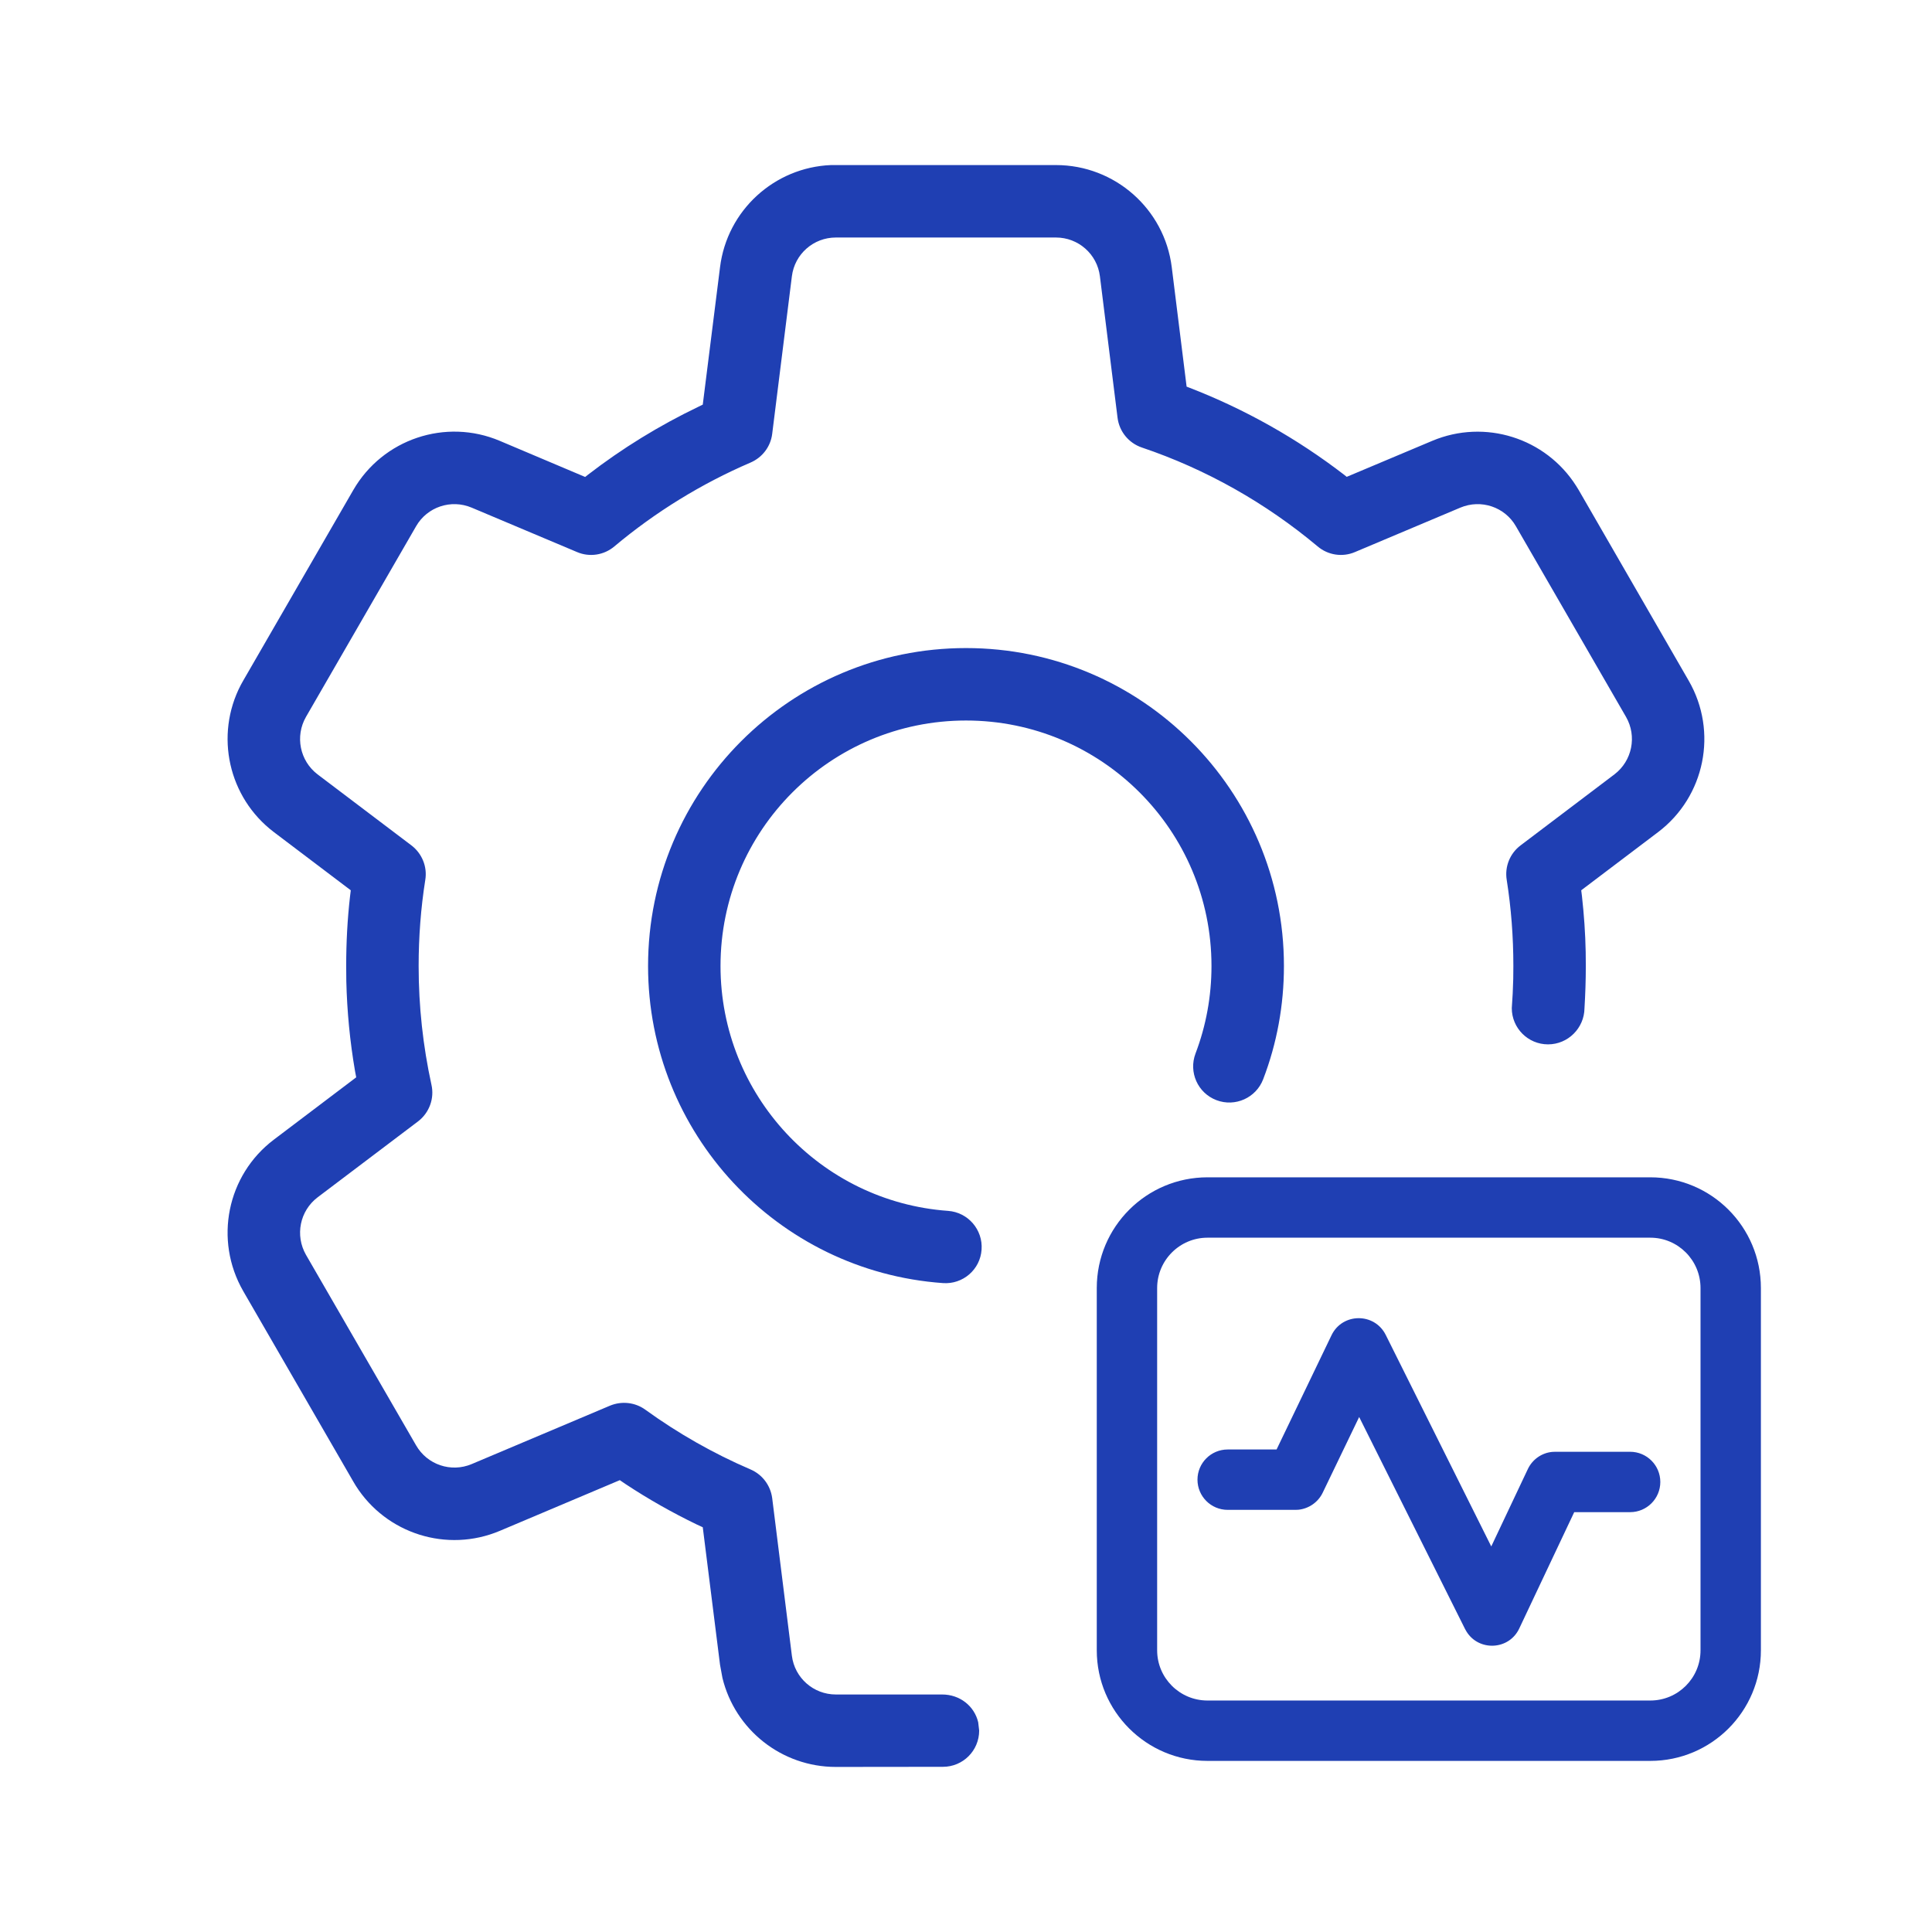
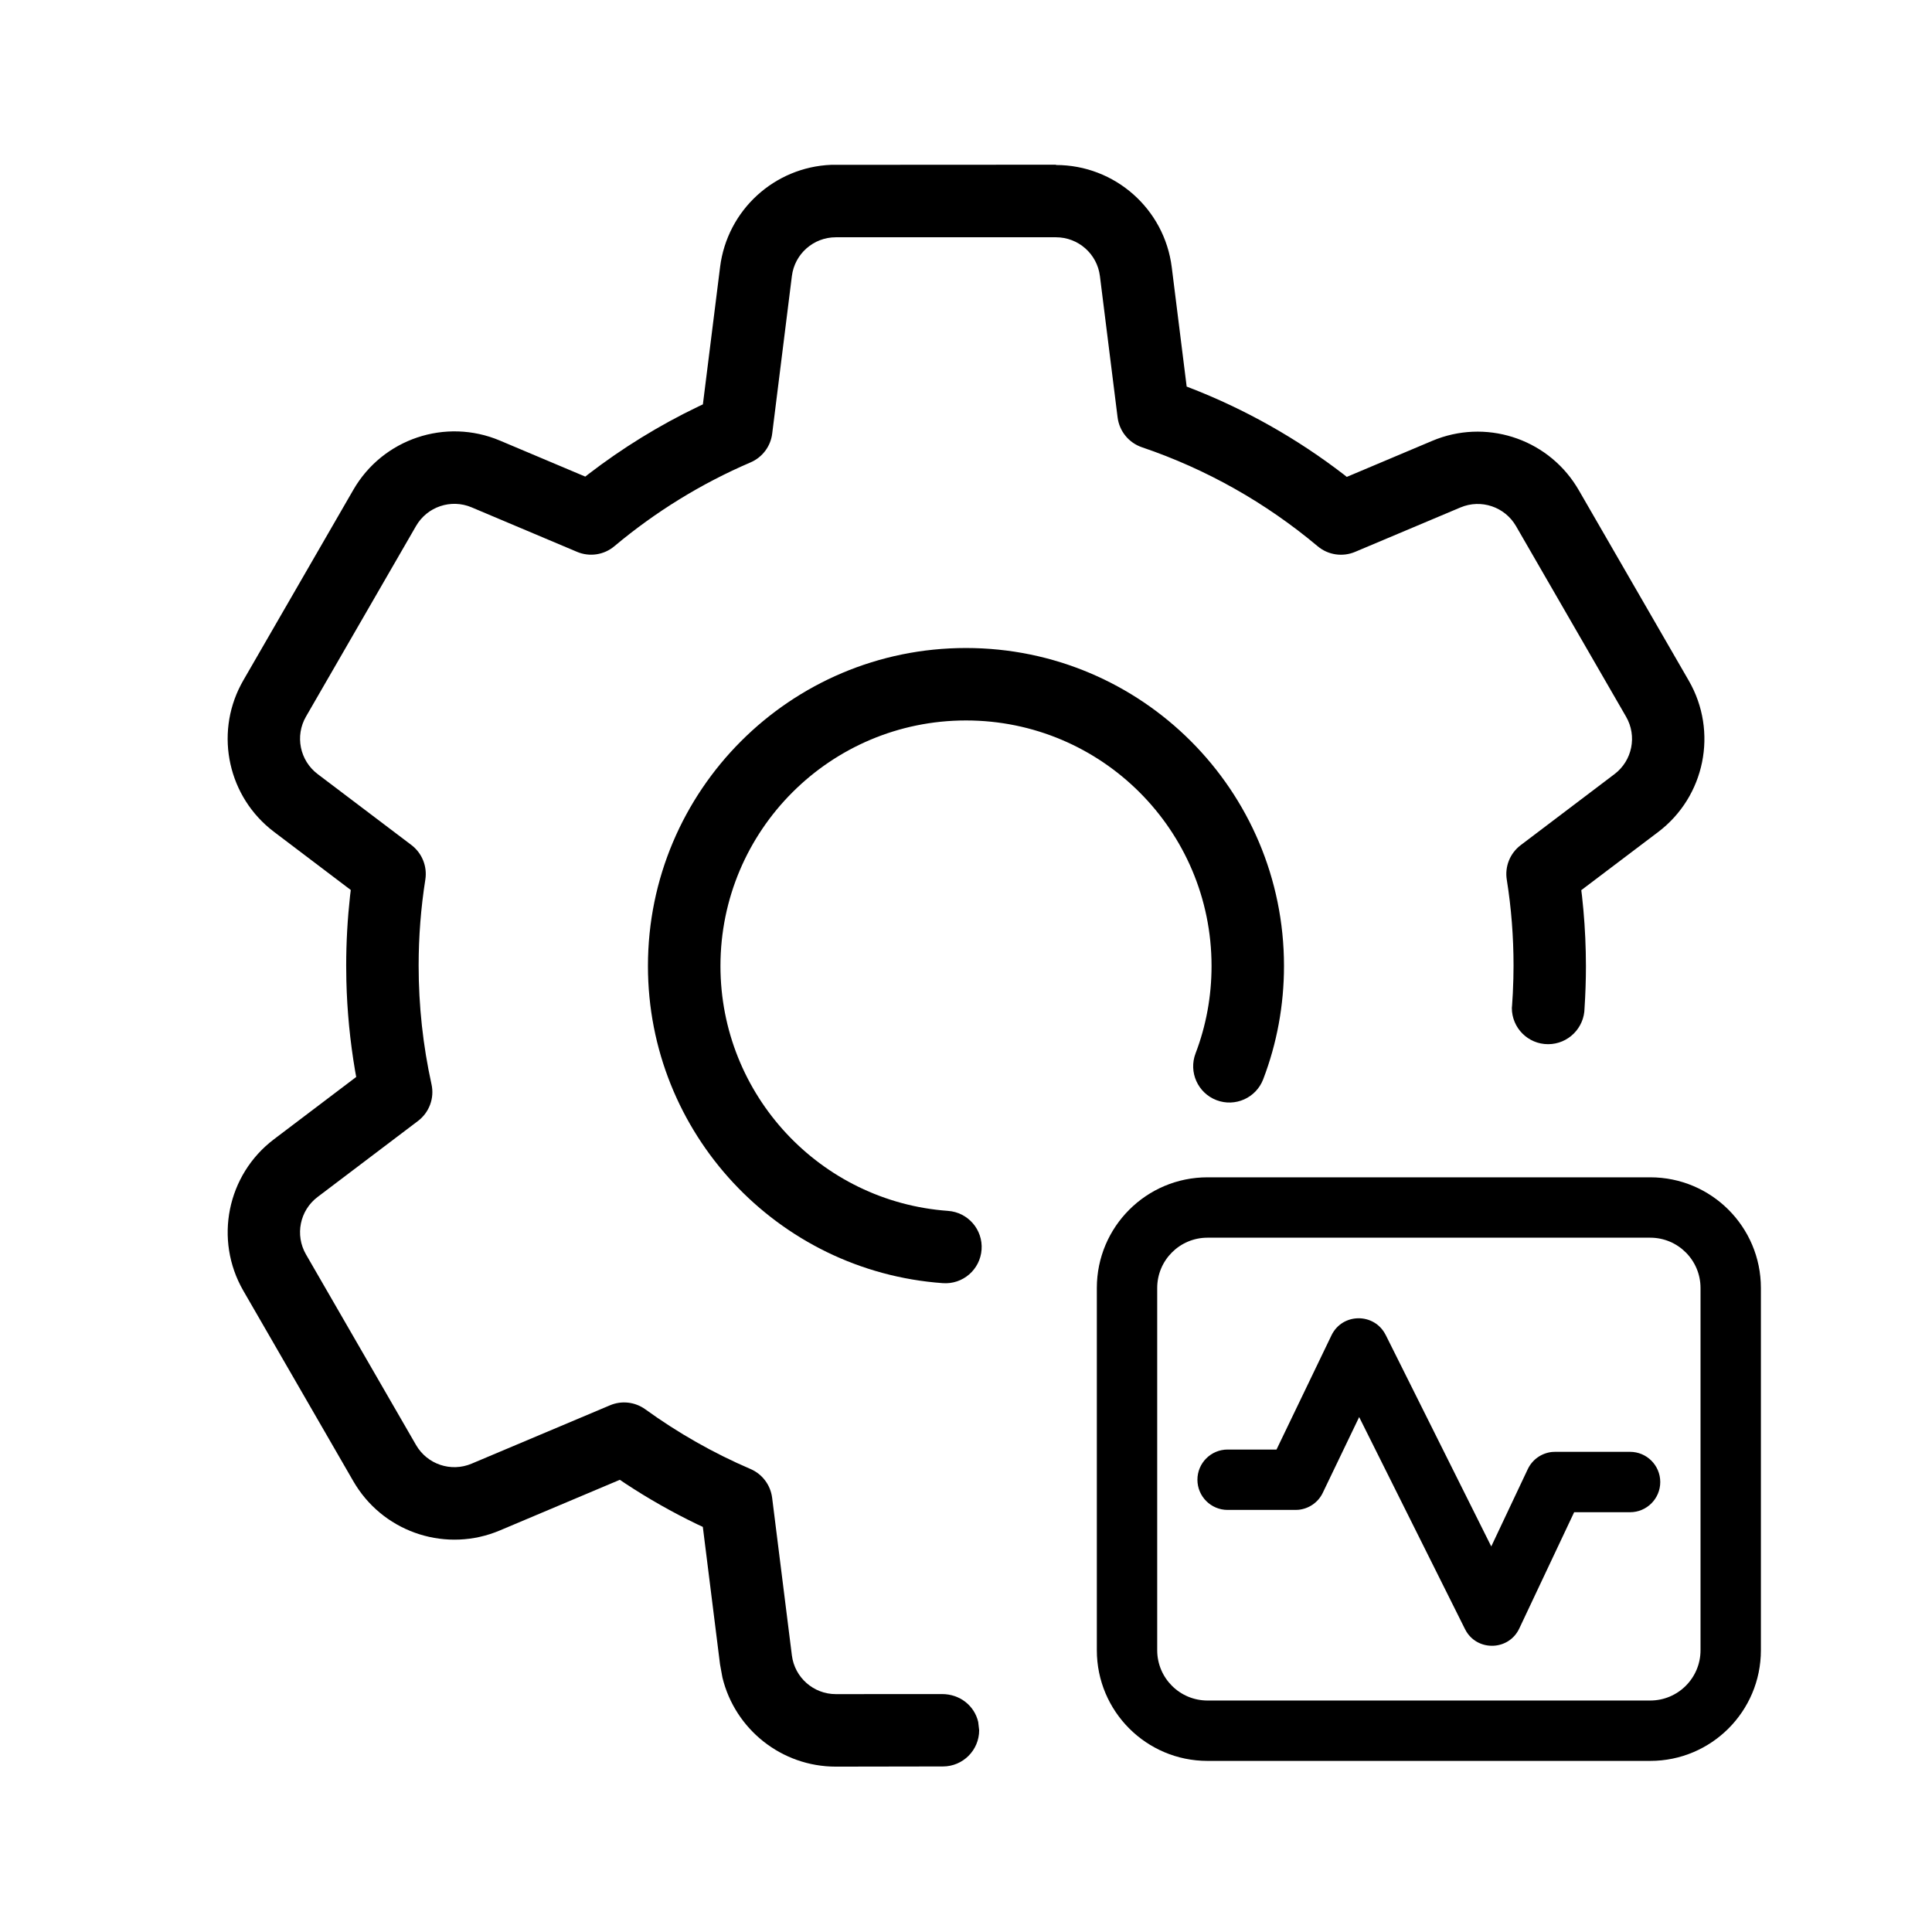
- <svg xmlns="http://www.w3.org/2000/svg" width="16px" height="16px" viewBox="0 0 16 16" version="1.1">
-   <g id="画板备份" stroke="none" stroke-width="1" fill="none" fill-rule="evenodd">
-     <g id="编组">
-       <rect id="矩形" x="0" y="0" width="16" height="16" />
-       <path d="M8.745,1.367 C9.232,1.367 9.644,1.73 9.704,2.213 L9.827,3.202 L9.848,3.21 C10.309,3.388 10.742,3.632 11.133,3.933 L11.153,3.949 L11.861,3.651 C12.298,3.467 12.801,3.627 13.053,4.024 L13.074,4.058 L13.985,5.637 C14.229,6.059 14.12,6.597 13.732,6.891 L13.095,7.373 L13.101,7.421 C13.118,7.574 13.129,7.728 13.132,7.884 L13.133,8 C13.133,8.117 13.129,8.234 13.122,8.35 C13.12,8.514 12.986,8.649 12.82,8.649 C12.654,8.649 12.52,8.514 12.52,8.349 C12.52,8.343 12.52,8.337 12.52,8.331 L12.52,8.349 C12.526,8.269 12.53,8.188 12.532,8.107 L12.533,8 C12.533,7.759 12.515,7.521 12.478,7.287 C12.46,7.177 12.505,7.067 12.593,7.001 L13.37,6.413 C13.517,6.301 13.558,6.097 13.466,5.937 L12.554,4.358 C12.462,4.198 12.265,4.132 12.094,4.204 L11.221,4.572 C11.118,4.616 10.998,4.598 10.912,4.525 C10.482,4.165 9.989,3.886 9.456,3.706 C9.347,3.669 9.269,3.573 9.255,3.459 L9.109,2.288 C9.086,2.104 8.93,1.967 8.745,1.967 L6.922,1.967 C6.737,1.967 6.581,2.104 6.558,2.288 L6.395,3.593 C6.382,3.699 6.313,3.789 6.215,3.831 C5.808,4.006 5.428,4.24 5.088,4.525 C5.002,4.598 4.882,4.616 4.779,4.572 L3.906,4.204 C3.735,4.132 3.538,4.198 3.446,4.358 L2.534,5.937 C2.442,6.097 2.483,6.301 2.63,6.413 L3.407,7.001 C3.495,7.068 3.54,7.178 3.522,7.287 C3.485,7.521 3.467,7.759 3.467,8 C3.467,8.334 3.503,8.663 3.573,8.983 C3.599,9.097 3.555,9.216 3.462,9.287 L2.63,9.916 C2.483,10.028 2.442,10.231 2.534,10.392 L3.446,11.97 C3.538,12.13 3.735,12.197 3.906,12.125 L5.052,11.641 C5.149,11.601 5.26,11.613 5.345,11.675 C5.616,11.871 5.908,12.037 6.215,12.169 C6.313,12.211 6.381,12.301 6.395,12.407 L6.558,13.712 C6.581,13.896 6.737,14.033 6.922,14.033 L7.8,14.033 C7.951,14.032 8.07,14.131 8.101,14.263 L8.109,14.332 C8.109,14.498 7.975,14.632 7.809,14.632 L6.922,14.633 C6.472,14.633 6.087,14.324 5.983,13.896 L5.963,13.787 L5.82,12.648 L5.772,12.626 C5.567,12.527 5.369,12.415 5.18,12.29 L5.133,12.258 L4.139,12.678 C3.702,12.862 3.199,12.702 2.947,12.305 L2.926,12.27 L2.014,10.692 C1.771,10.269 1.879,9.732 2.268,9.438 L2.95,8.922 L2.94,8.869 C2.898,8.625 2.874,8.376 2.868,8.126 L2.867,8 C2.867,7.806 2.877,7.613 2.899,7.422 L2.905,7.373 L2.268,6.891 C1.891,6.605 1.777,6.09 1.994,5.673 L2.014,5.637 L2.926,4.058 C3.17,3.636 3.69,3.461 4.139,3.651 L4.846,3.95 L4.87,3.931 C5.154,3.712 5.46,3.524 5.783,3.369 L5.82,3.351 L5.963,2.213 C6.021,1.743 6.412,1.386 6.882,1.367 L8.745,1.367 Z M8,5.367 C9.454,5.367 10.633,6.546 10.633,8 C10.633,8.324 10.575,8.641 10.461,8.938 C10.402,9.092 10.229,9.17 10.074,9.111 C9.919,9.052 9.842,8.879 9.901,8.724 C9.988,8.495 10.033,8.251 10.033,8 C10.033,6.877 9.123,5.967 8,5.967 C6.877,5.967 5.967,6.877 5.967,8 C5.967,9.068 6.793,9.952 7.852,10.028 C8.017,10.04 8.141,10.184 8.129,10.349 C8.118,10.514 7.974,10.638 7.809,10.626 C6.436,10.528 5.367,9.383 5.367,8 C5.367,6.546 6.546,5.367 8,5.367 Z" id="形状结合" fill="#1F3FB3" fill-rule="nonzero" />
-       <path d="M13.667,9.75 C14.173,9.75 14.583,10.16 14.583,10.667 L14.583,13.667 C14.583,14.173 14.173,14.583 13.667,14.583 L10,14.583 C9.494,14.583 9.083,14.173 9.083,13.667 L9.083,10.667 C9.083,10.16 9.494,9.75 10,9.75 Z M13.667,10.25 L10,10.25 C9.77,10.25 9.583,10.437 9.583,10.667 L9.583,13.667 C9.583,13.897 9.77,14.083 10,14.083 L13.667,14.083 C13.897,14.083 14.083,13.897 14.083,13.667 L14.083,10.667 C14.083,10.437 13.897,10.25 13.667,10.25 Z M11.476,11.055 L12.35,12.807 L12.653,12.166 C12.691,12.086 12.768,12.032 12.855,12.024 L12.879,12.023 L13.5,12.023 C13.638,12.023 13.75,12.135 13.75,12.273 C13.75,12.411 13.638,12.523 13.5,12.523 L13.037,12.523 L12.582,13.486 C12.497,13.667 12.247,13.677 12.145,13.512 L12.133,13.491 L11.256,11.735 L10.954,12.362 C10.916,12.441 10.839,12.494 10.753,12.503 L10.729,12.504 L10.167,12.504 C10.029,12.504 9.917,12.392 9.917,12.254 C9.917,12.116 10.029,12.004 10.167,12.004 L10.572,12.004 L11.027,11.058 C11.117,10.871 11.383,10.869 11.476,11.055 Z" id="形状结合" fill="#1F3FB3" fill-rule="nonzero" />
-     </g>
-   </g>
+ <svg xmlns="http://www.w3.org/2000/svg" version="1.1" width="32" height="32" viewBox="0 0 32 32">
+   <path fill="currentColor" d="M17.49 2.733c0.975 0 1.797 0.726 1.918 1.694l0.247 1.976 0.042 0.016c0.922 0.356 1.787 0.844 2.569 1.447l0.041 0.033 1.415-0.597c0.873-0.369 1.881-0.049 2.384 0.745l0.042 0.069 1.823 3.157c0.488 0.844 0.27 1.92-0.507 2.508l-1.273 0.963 0.012 0.097c0.034 0.306 0.055 0.614 0.062 0.924l0.003 0.233c0 0.234-0.008 0.467-0.023 0.699-0.004 0.33-0.272 0.598-0.604 0.598s-0.6-0.269-0.6-0.6c0-0.012 0-0.023 0.001-0.035l-0 0.035c0.012-0.16 0.020-0.321 0.024-0.483l0.003-0.215c0-0.481-0.037-0.958-0.112-1.427-0.035-0.219 0.054-0.438 0.231-0.572l1.553-1.176c0.295-0.223 0.377-0.631 0.192-0.951l-1.823-3.157c-0.185-0.32-0.579-0.453-0.92-0.309l-1.746 0.736c-0.207 0.087-0.446 0.052-0.619-0.093-0.86-0.722-1.846-1.279-2.911-1.64-0.218-0.074-0.374-0.266-0.403-0.494l-0.293-2.342c-0.046-0.367-0.358-0.642-0.728-0.642h-3.646c-0.37 0-0.682 0.275-0.728 0.642l-0.326 2.61c-0.026 0.211-0.163 0.393-0.359 0.477-0.816 0.35-1.575 0.818-2.255 1.388-0.172 0.145-0.411 0.181-0.619 0.093l-1.746-0.737c-0.341-0.144-0.735-0.011-0.92 0.309l-1.823 3.157c-0.185 0.32-0.102 0.728 0.192 0.951l1.554 1.176c0.176 0.134 0.265 0.353 0.231 0.572-0.074 0.469-0.111 0.945-0.111 1.426 0 0.667 0.072 1.325 0.213 1.965 0.051 0.229-0.037 0.466-0.224 0.608l-1.663 1.259c-0.295 0.223-0.377 0.631-0.192 0.951l1.823 3.157c0.185 0.32 0.579 0.453 0.92 0.309l2.293-0.967c0.193-0.082 0.415-0.056 0.585 0.067 0.542 0.392 1.126 0.724 1.741 0.988 0.196 0.084 0.332 0.265 0.359 0.477l0.327 2.61c0.046 0.367 0.358 0.642 0.728 0.642l1.756-0.001c0.302-0.001 0.54 0.196 0.602 0.461l0.016 0.138c0 0.331-0.269 0.6-0.6 0.6l-1.774 0.003c-0.9 0-1.67-0.619-1.878-1.475l-0.040-0.219-0.285-2.277-0.097-0.045c-0.409-0.198-0.805-0.422-1.184-0.672l-0.093-0.063-1.988 0.839c-0.873 0.369-1.881 0.049-2.384-0.745l-0.042-0.069-1.823-3.157c-0.487-0.844-0.27-1.92 0.507-2.508l1.363-1.032-0.019-0.105c-0.083-0.489-0.132-0.985-0.144-1.487l-0.003-0.251c0-0.389 0.022-0.775 0.064-1.157l0.012-0.097-1.273-0.964c-0.755-0.572-0.982-1.603-0.547-2.435l0.040-0.073 1.823-3.157c0.487-0.844 1.527-1.194 2.426-0.815l1.415 0.597 0.047-0.037c0.568-0.437 1.18-0.814 1.826-1.124l0.075-0.035 0.285-2.276c0.118-0.941 0.899-1.654 1.84-1.692l3.725-0.002zM16 10.733c2.909 0 5.267 2.358 5.267 5.267 0 0.648-0.117 1.281-0.344 1.875-0.118 0.31-0.465 0.465-0.774 0.347s-0.465-0.465-0.347-0.774c0.175-0.458 0.265-0.946 0.265-1.448 0-2.246-1.821-4.067-4.067-4.067s-4.067 1.821-4.067 4.067c0 2.136 1.652 3.904 3.77 4.056 0.331 0.024 0.579 0.311 0.555 0.642s-0.311 0.579-0.642 0.555c-2.744-0.197-4.884-2.487-4.884-5.253 0-2.909 2.358-5.267 5.267-5.267z" />
+   <path fill="currentColor" d="M27.333 19.5c1.013 0 1.833 0.821 1.833 1.833v6c0 1.013-0.821 1.833-1.833 1.833h-7.333c-1.013 0-1.833-0.821-1.833-1.833v-6c0-1.013 0.821-1.833 1.833-1.833zM27.333 20.5h-7.333c-0.46 0-0.833 0.373-0.833 0.833v6c0 0.46 0.373 0.833 0.833 0.833h7.333c0.46 0 0.833-0.373 0.833-0.833v-6c0-0.46-0.373-0.833-0.833-0.833zM22.951 22.11l1.749 3.504 0.605-1.281c0.076-0.16 0.23-0.267 0.404-0.284l0.048-0.002h1.242c0.276 0 0.5 0.224 0.5 0.5s-0.224 0.5-0.5 0.5l-0.926-0-0.909 1.926c-0.171 0.362-0.671 0.382-0.875 0.053l-0.024-0.043-1.753-3.512-0.603 1.255c-0.076 0.159-0.23 0.264-0.403 0.281l-0.048 0.002h-1.125c-0.276 0-0.5-0.224-0.5-0.5s0.224-0.5 0.5-0.5h0.81l0.91-1.891c0.18-0.375 0.712-0.378 0.898-0.007z" />
</svg>
